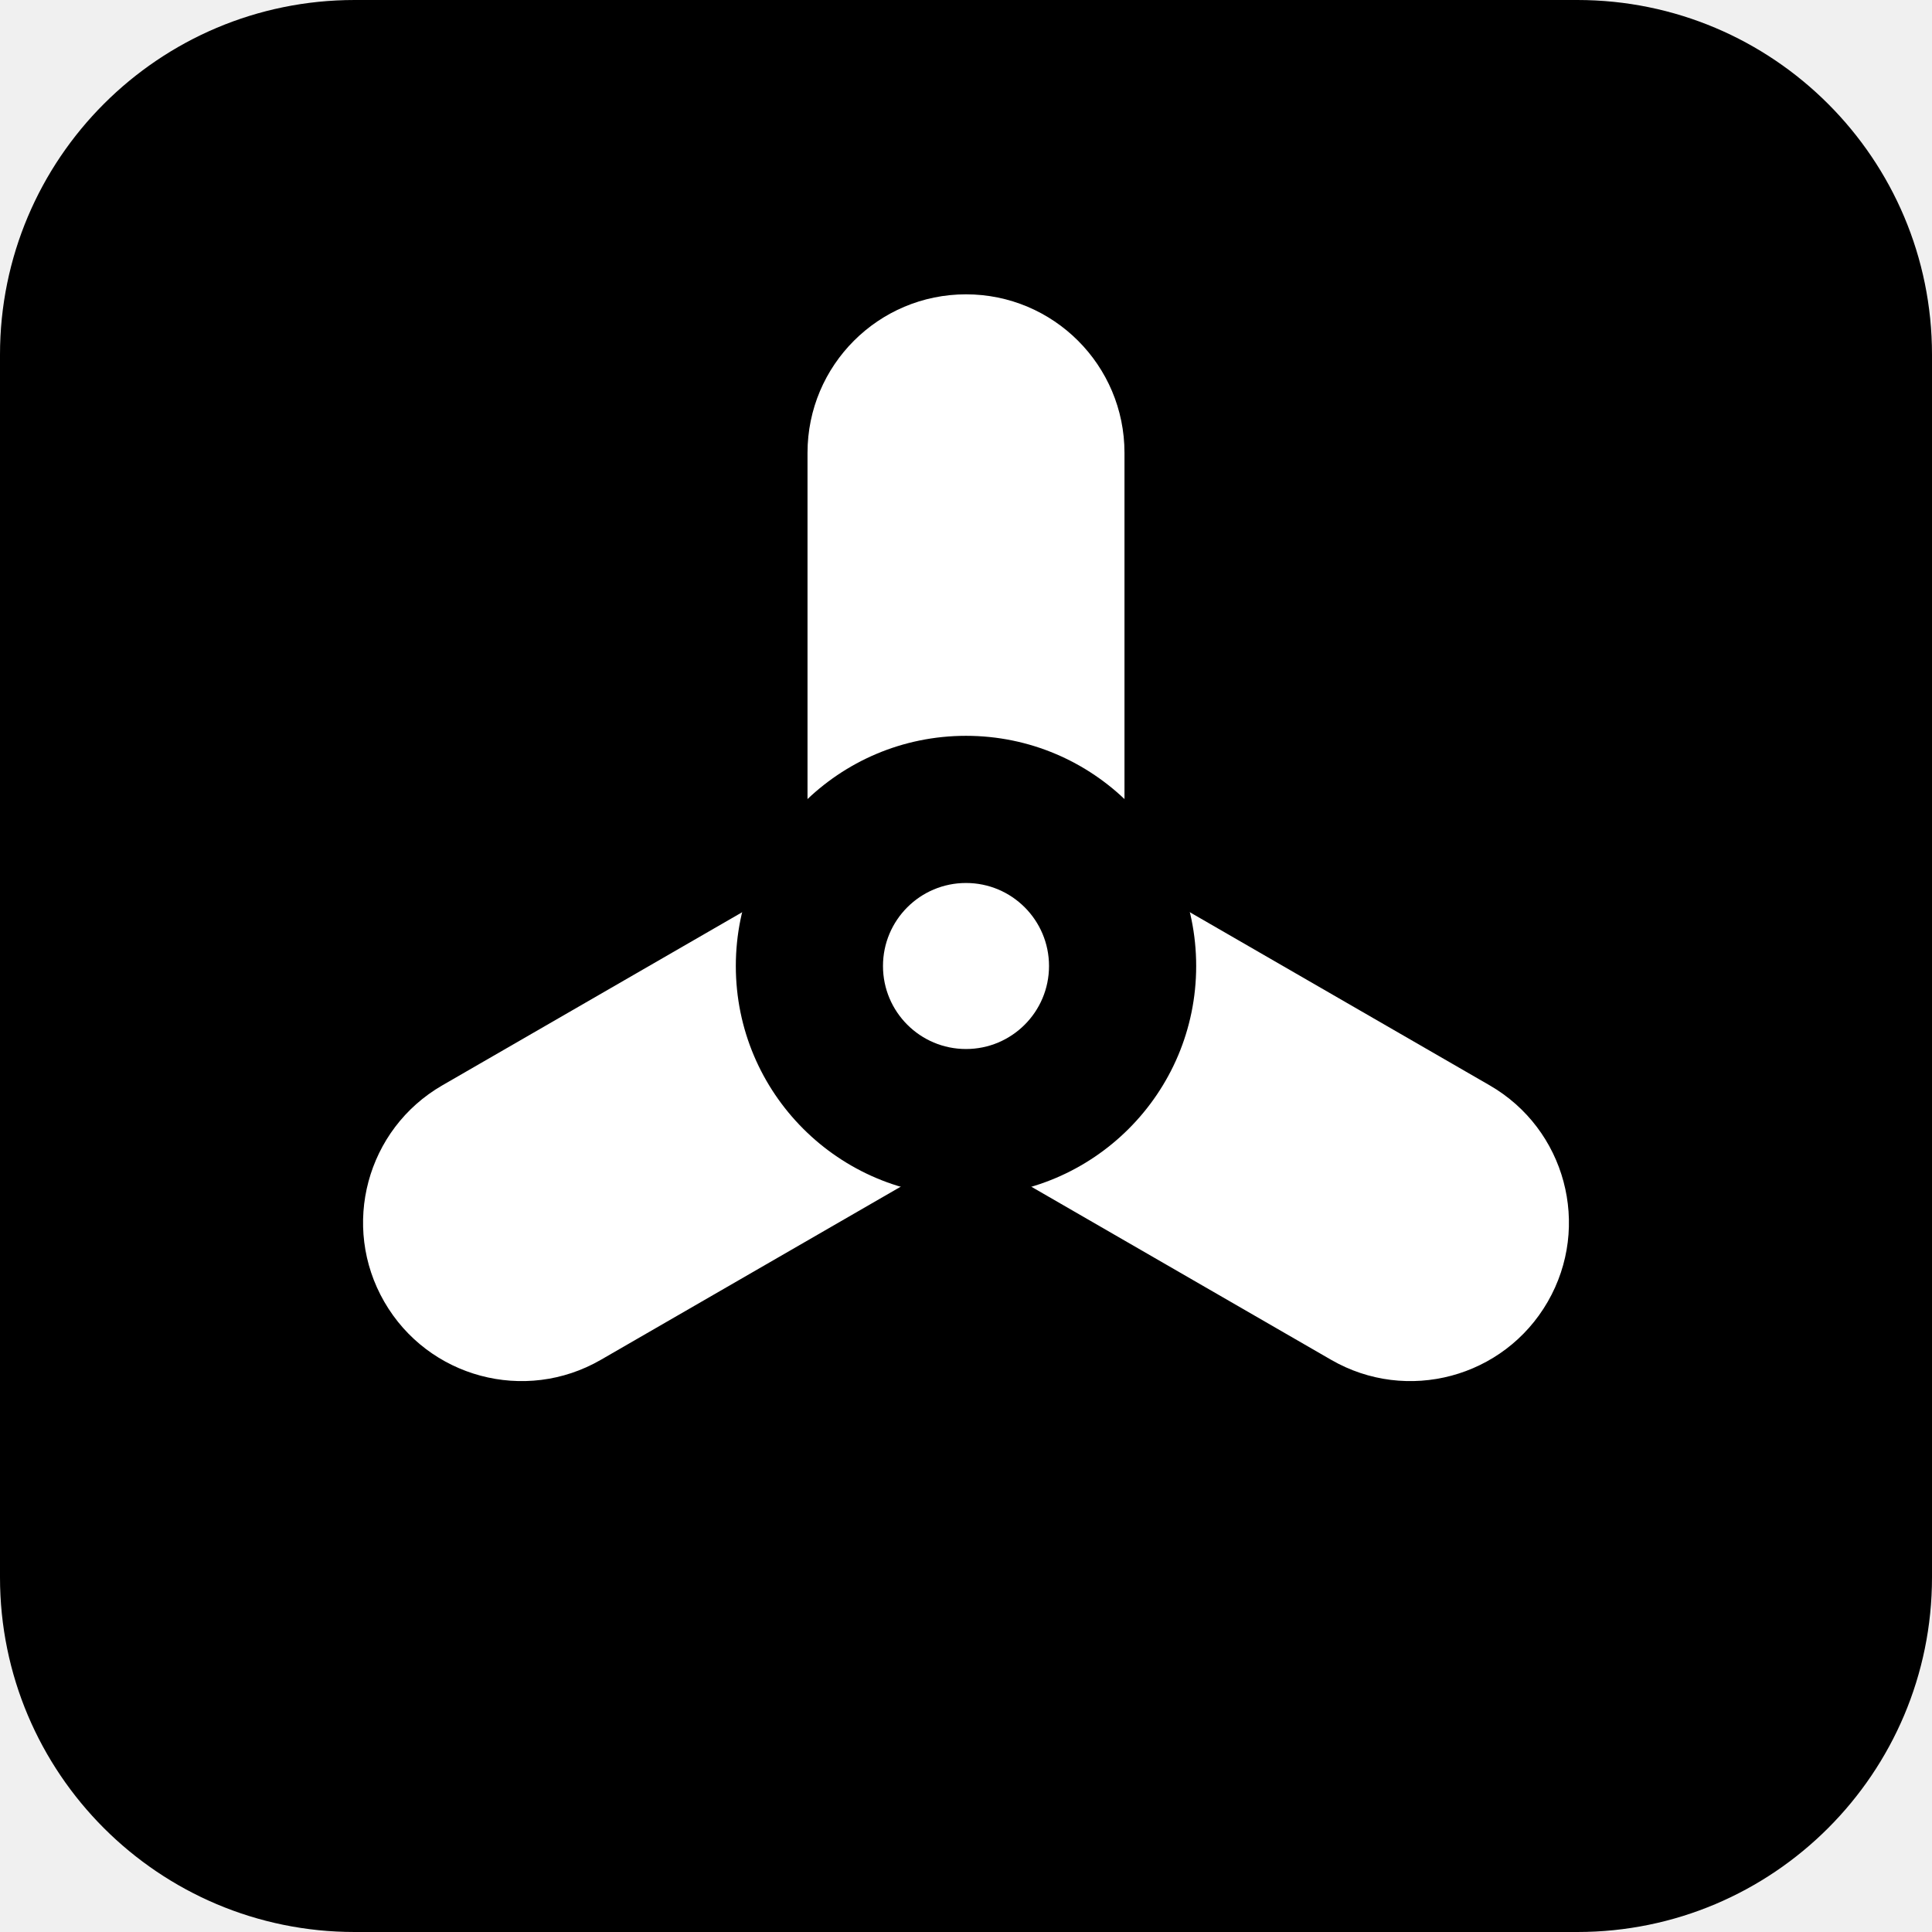
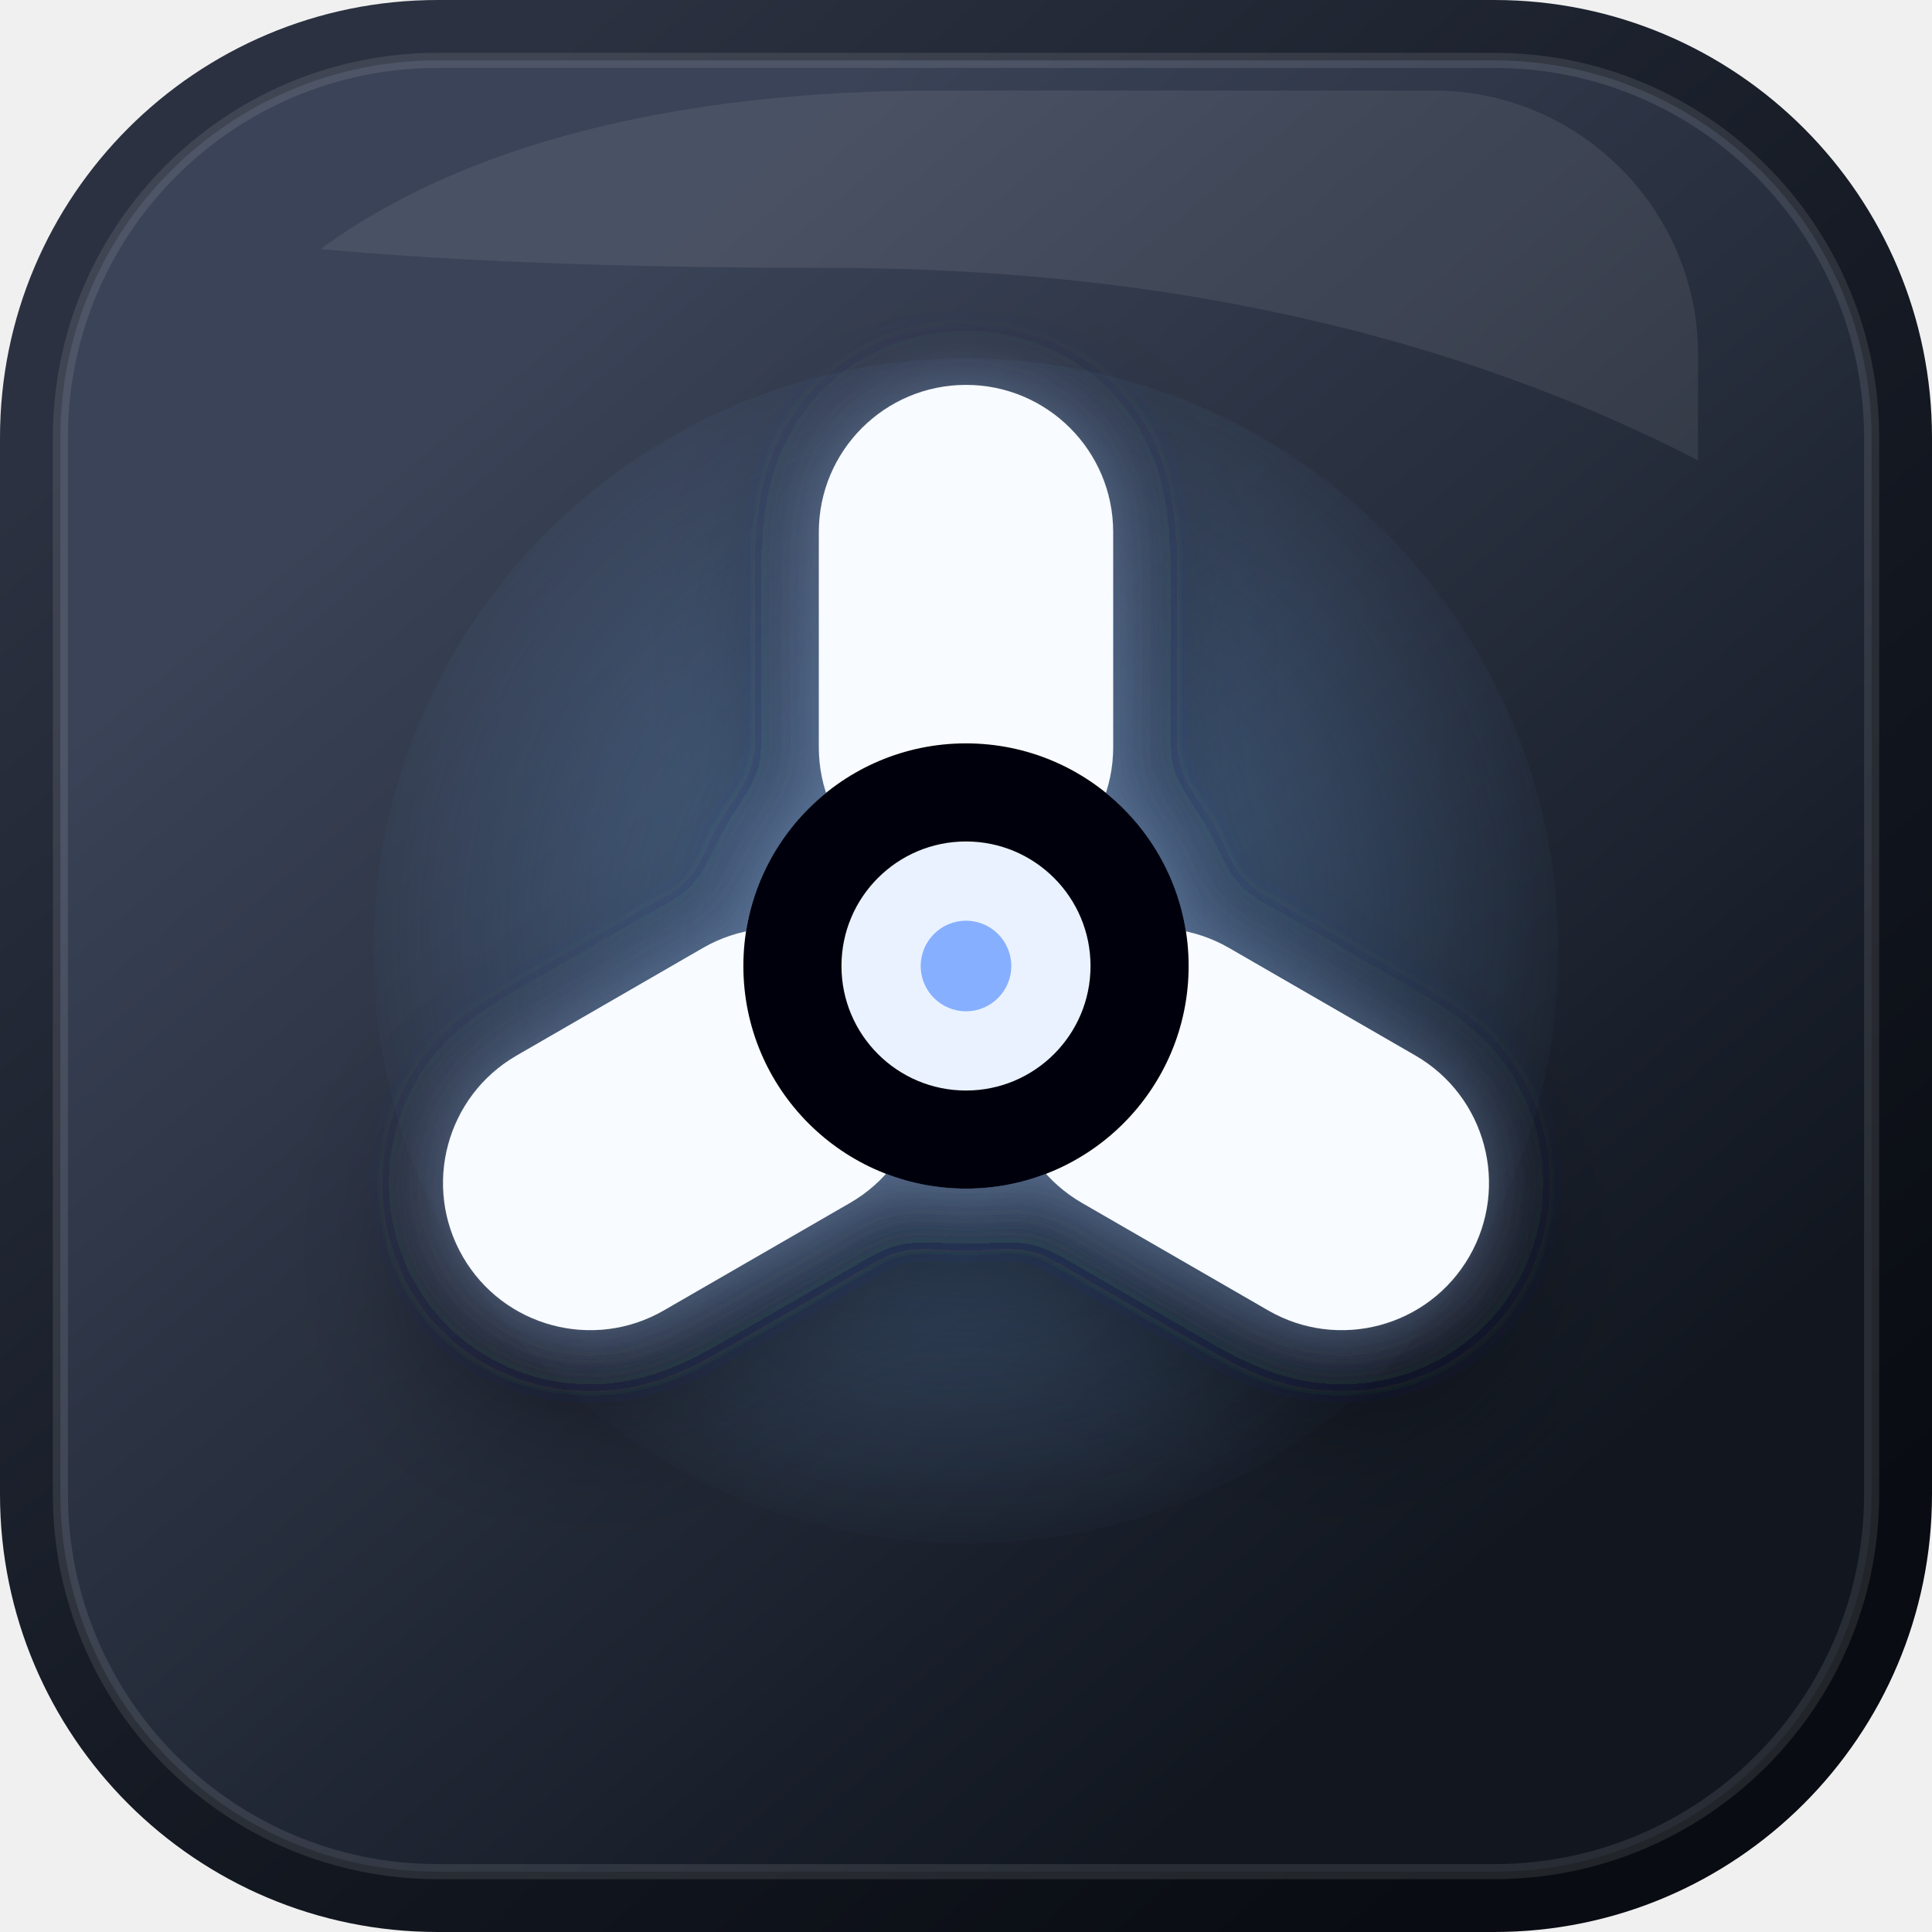
<svg xmlns="http://www.w3.org/2000/svg" width="1024" height="1024" viewBox="0 0 1024 1024" fill="none">
-   <rect width="1024" height="1024" rx="188" fill="black" />
-   <g transform="translate(512 512)">
-     <g transform="rotate(0)">
-       <rect x="-84" y="-356" width="168" height="356" rx="84" fill="white" />
+   <defs>
+     <linearGradient id="bg" x1="176" y1="120" x2="860" y2="924" gradientUnits="userSpaceOnUse">
+       <stop offset="0" stop-color="#2B3140" />
+       <stop offset="0.52" stop-color="#151A24" />
+       <stop offset="1" stop-color="#090C12" />
+     </linearGradient>
+     <linearGradient id="panel" x1="248" y1="212" x2="780" y2="840" gradientUnits="userSpaceOnUse">
+       <stop offset="0" stop-color="#3A4357" />
+       <stop offset="1" stop-color="#11161F" />
+     </linearGradient>
+     <linearGradient id="blade" x1="512" y1="278" x2="512" y2="760" gradientUnits="userSpaceOnUse">
+       <stop offset="0" stop-color="#F8FBFF" />
+       <stop offset="0.48" stop-color="#DCE6F3" />
+       <stop offset="1" stop-color="#97B8FF" />
+     </linearGradient>
+     <radialGradient id="glow" cx="0" cy="0" r="1" gradientUnits="userSpaceOnUse" gradientTransform="translate(512 494) rotate(90) scale(336)">
+       <stop offset="0" stop-color="#76B8FF" stop-opacity="0.44" />
+       <stop offset="1" stop-color="#76B8FF" stop-opacity="0" />
+     </radialGradient>
+     <radialGradient id="core" cx="0" cy="0" r="1" gradientUnits="userSpaceOnUse" gradientTransform="translate(512 512) rotate(90) scale(164)">
+       <stop offset="0" stop-color="#0F1724" />
+       <stop offset="1" stop-color="#020407" />
+     </radialGradient>
+     <filter id="shadow" x="112" y="112" width="800" height="800" filterUnits="userSpaceOnUse" color-interpolation-filters="sRGB">
+       <feDropShadow dx="0" dy="34" stdDeviation="40" flood-color="#020407" flood-opacity="0.55" />
+     </filter>
+     <filter id="innerGlow" x="152" y="152" width="720" height="720" filterUnits="userSpaceOnUse" color-interpolation-filters="sRGB">
+       <feDropShadow dx="0" dy="0" stdDeviation="18" flood-color="#A9C8FF" flood-opacity="0.26" />
+     </filter>
+   </defs>
+   <rect width="1024" height="1024" rx="232" fill="url(#bg)" />
+   <rect x="32" y="32" width="960" height="960" rx="200" fill="url(#panel)" />
+   <path d="M170 132C246 76 360 48 496 48H760C837 48 900 111 900 188V244C772 178 618 142 440 142C324 142 234 138 170 132Z" fill="white" fill-opacity="0.08" />
+   <rect x="32" y="32" width="960" height="960" rx="200" stroke="white" stroke-opacity="0.1" stroke-width="8" />
+   <circle cx="512" cy="504" r="314" fill="url(#glow)" />
+   <g filter="url(#shadow)">
+     <g filter="url(#innerGlow)">
+       <g transform="translate(512 512)">
+         <g transform="rotate(0)">
+           <rect x="-78" y="-308" width="156" height="270" rx="78" fill="url(#blade)" />
+         </g>
+         <g transform="rotate(120)">
+           <rect x="-78" y="-308" width="156" height="270" rx="78" fill="url(#blade)" />
+         </g>
+         <g transform="rotate(240)">
+           <rect x="-78" y="-308" width="156" height="270" rx="78" fill="url(#blade)" />
+         </g>
+         <circle r="118" fill="url(#core)" />
+         <circle r="66" fill="#EAF2FF" />
+         <circle r="24" fill="#86AFFF" />
+       </g>
    </g>
-     <g transform="rotate(120)">
-       <rect x="-84" y="-356" width="168" height="356" rx="84" fill="white" />
-     </g>
-     <g transform="rotate(240)">
-       <rect x="-84" y="-356" width="168" height="356" rx="84" fill="white" />
-     </g>
-     <circle r="122" fill="black" />
-     <circle r="44" fill="white" />
  </g>
</svg>
